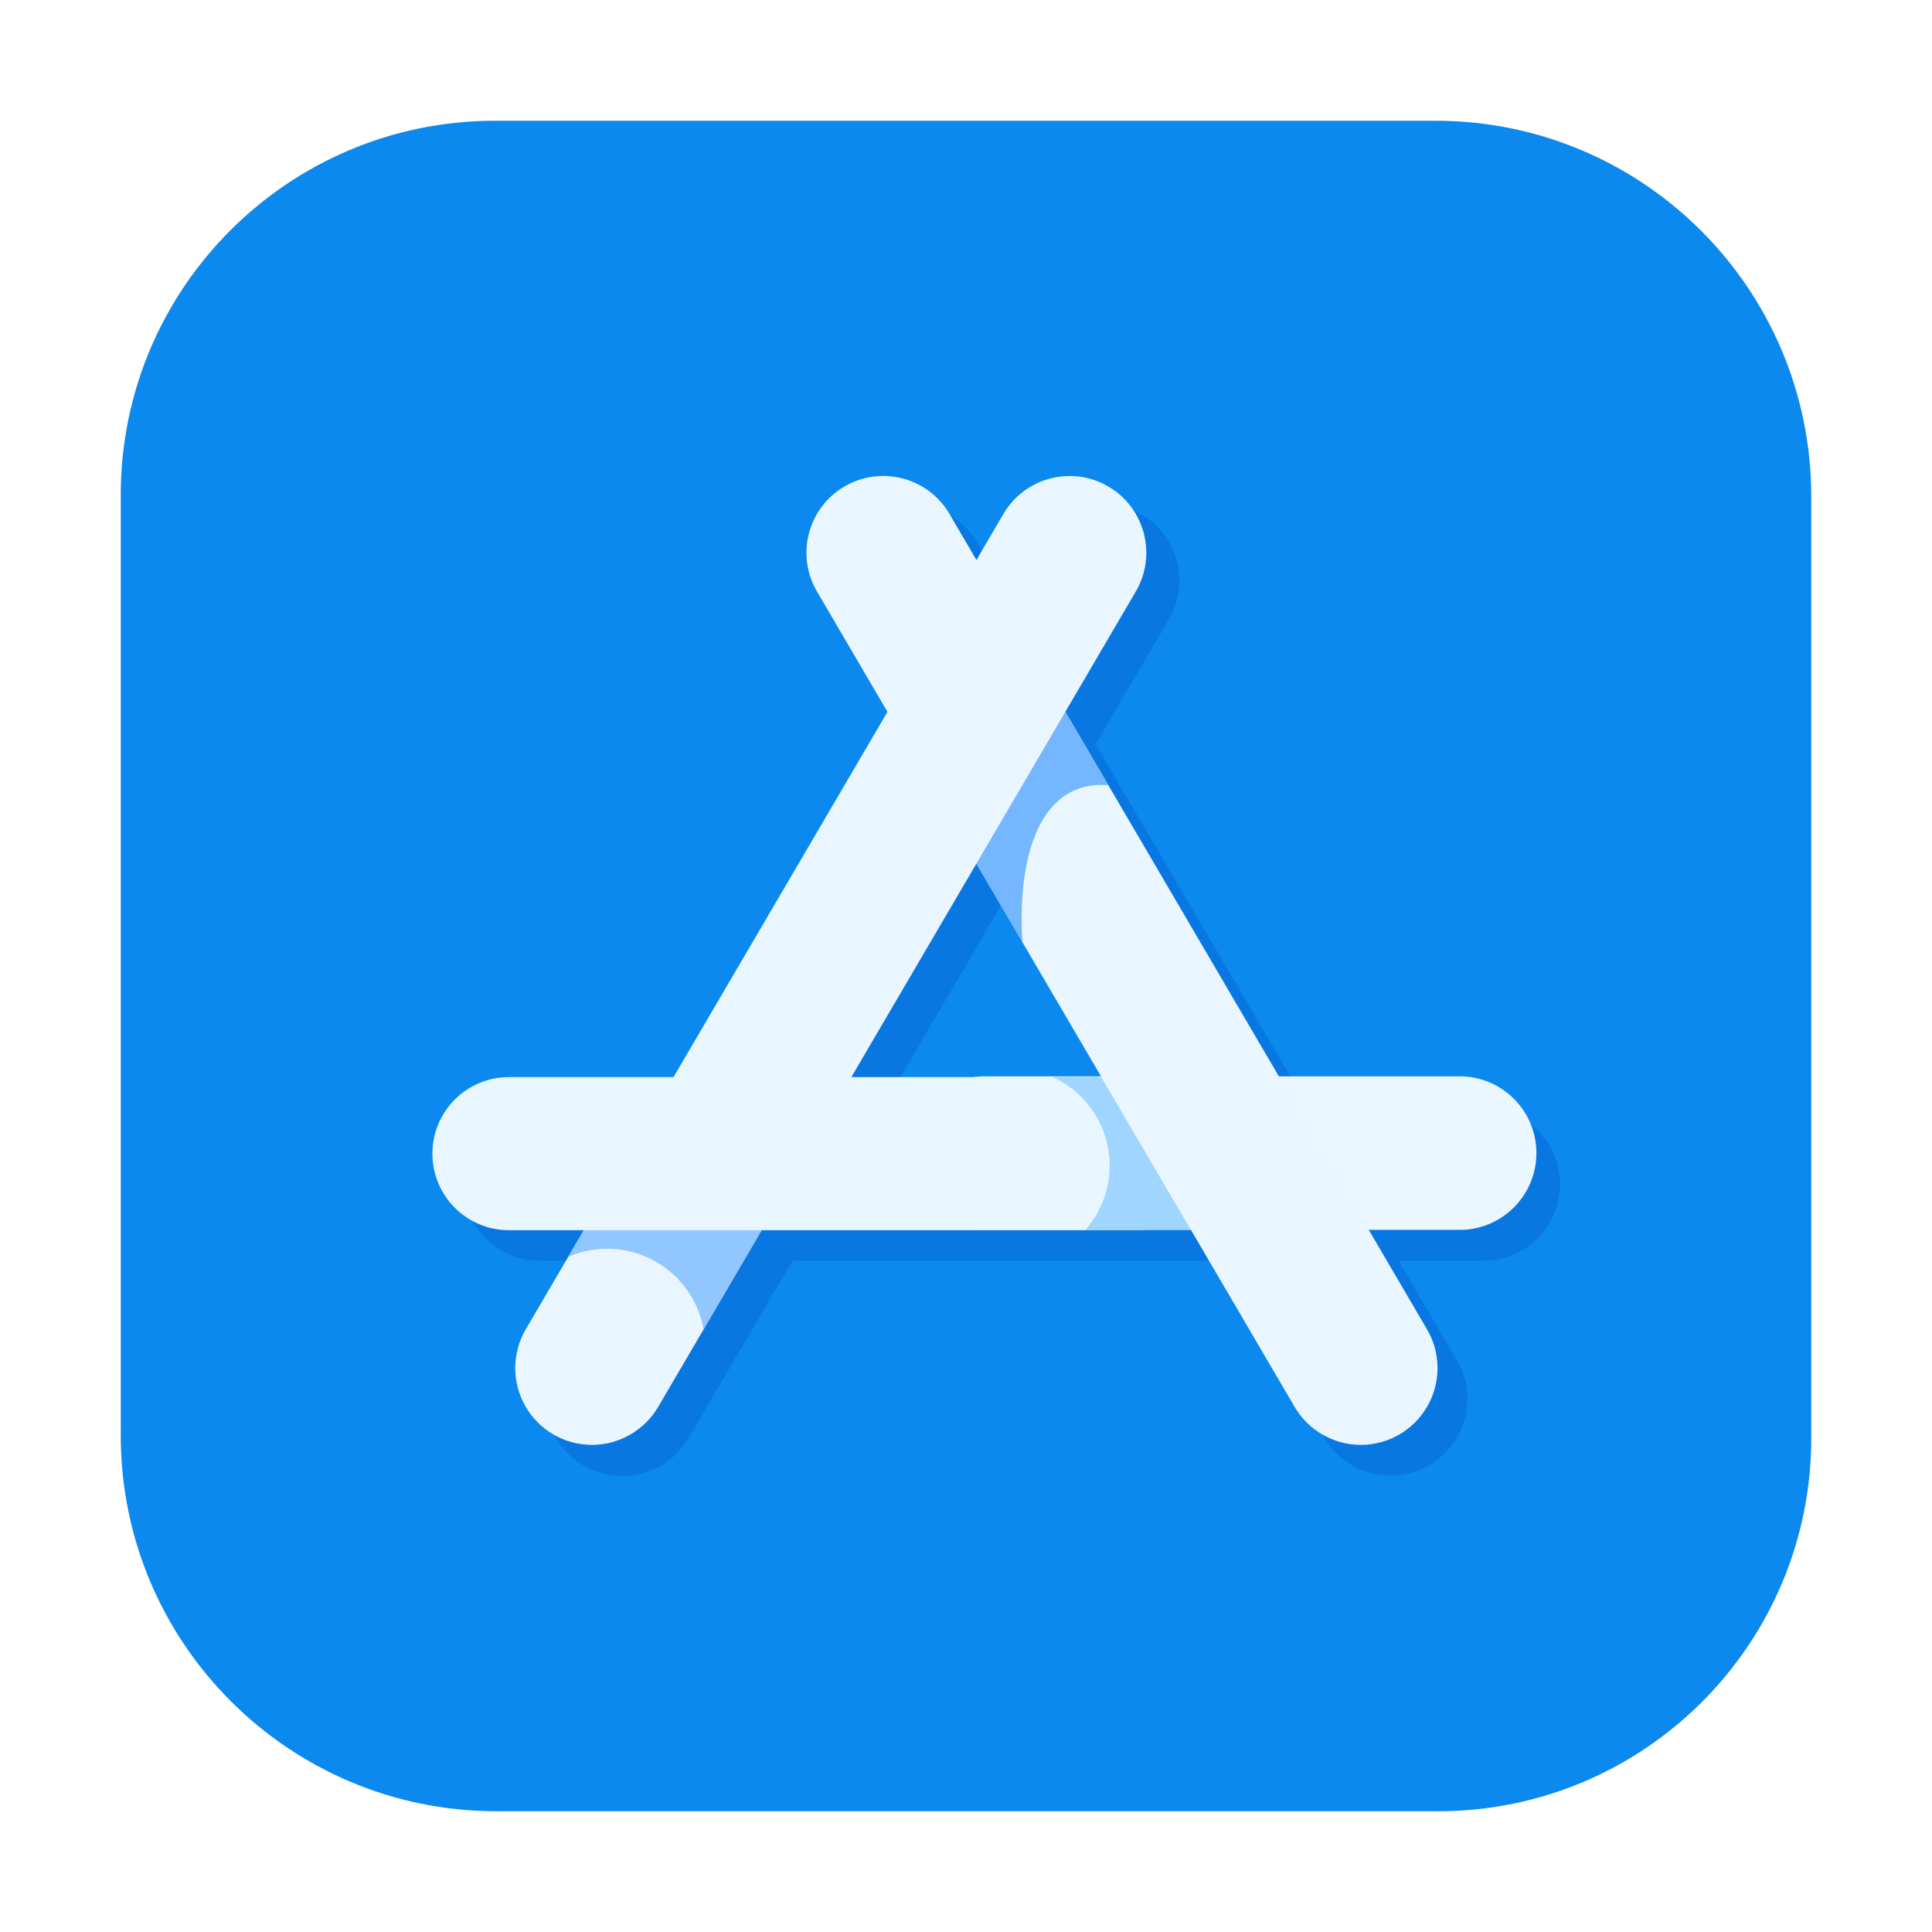
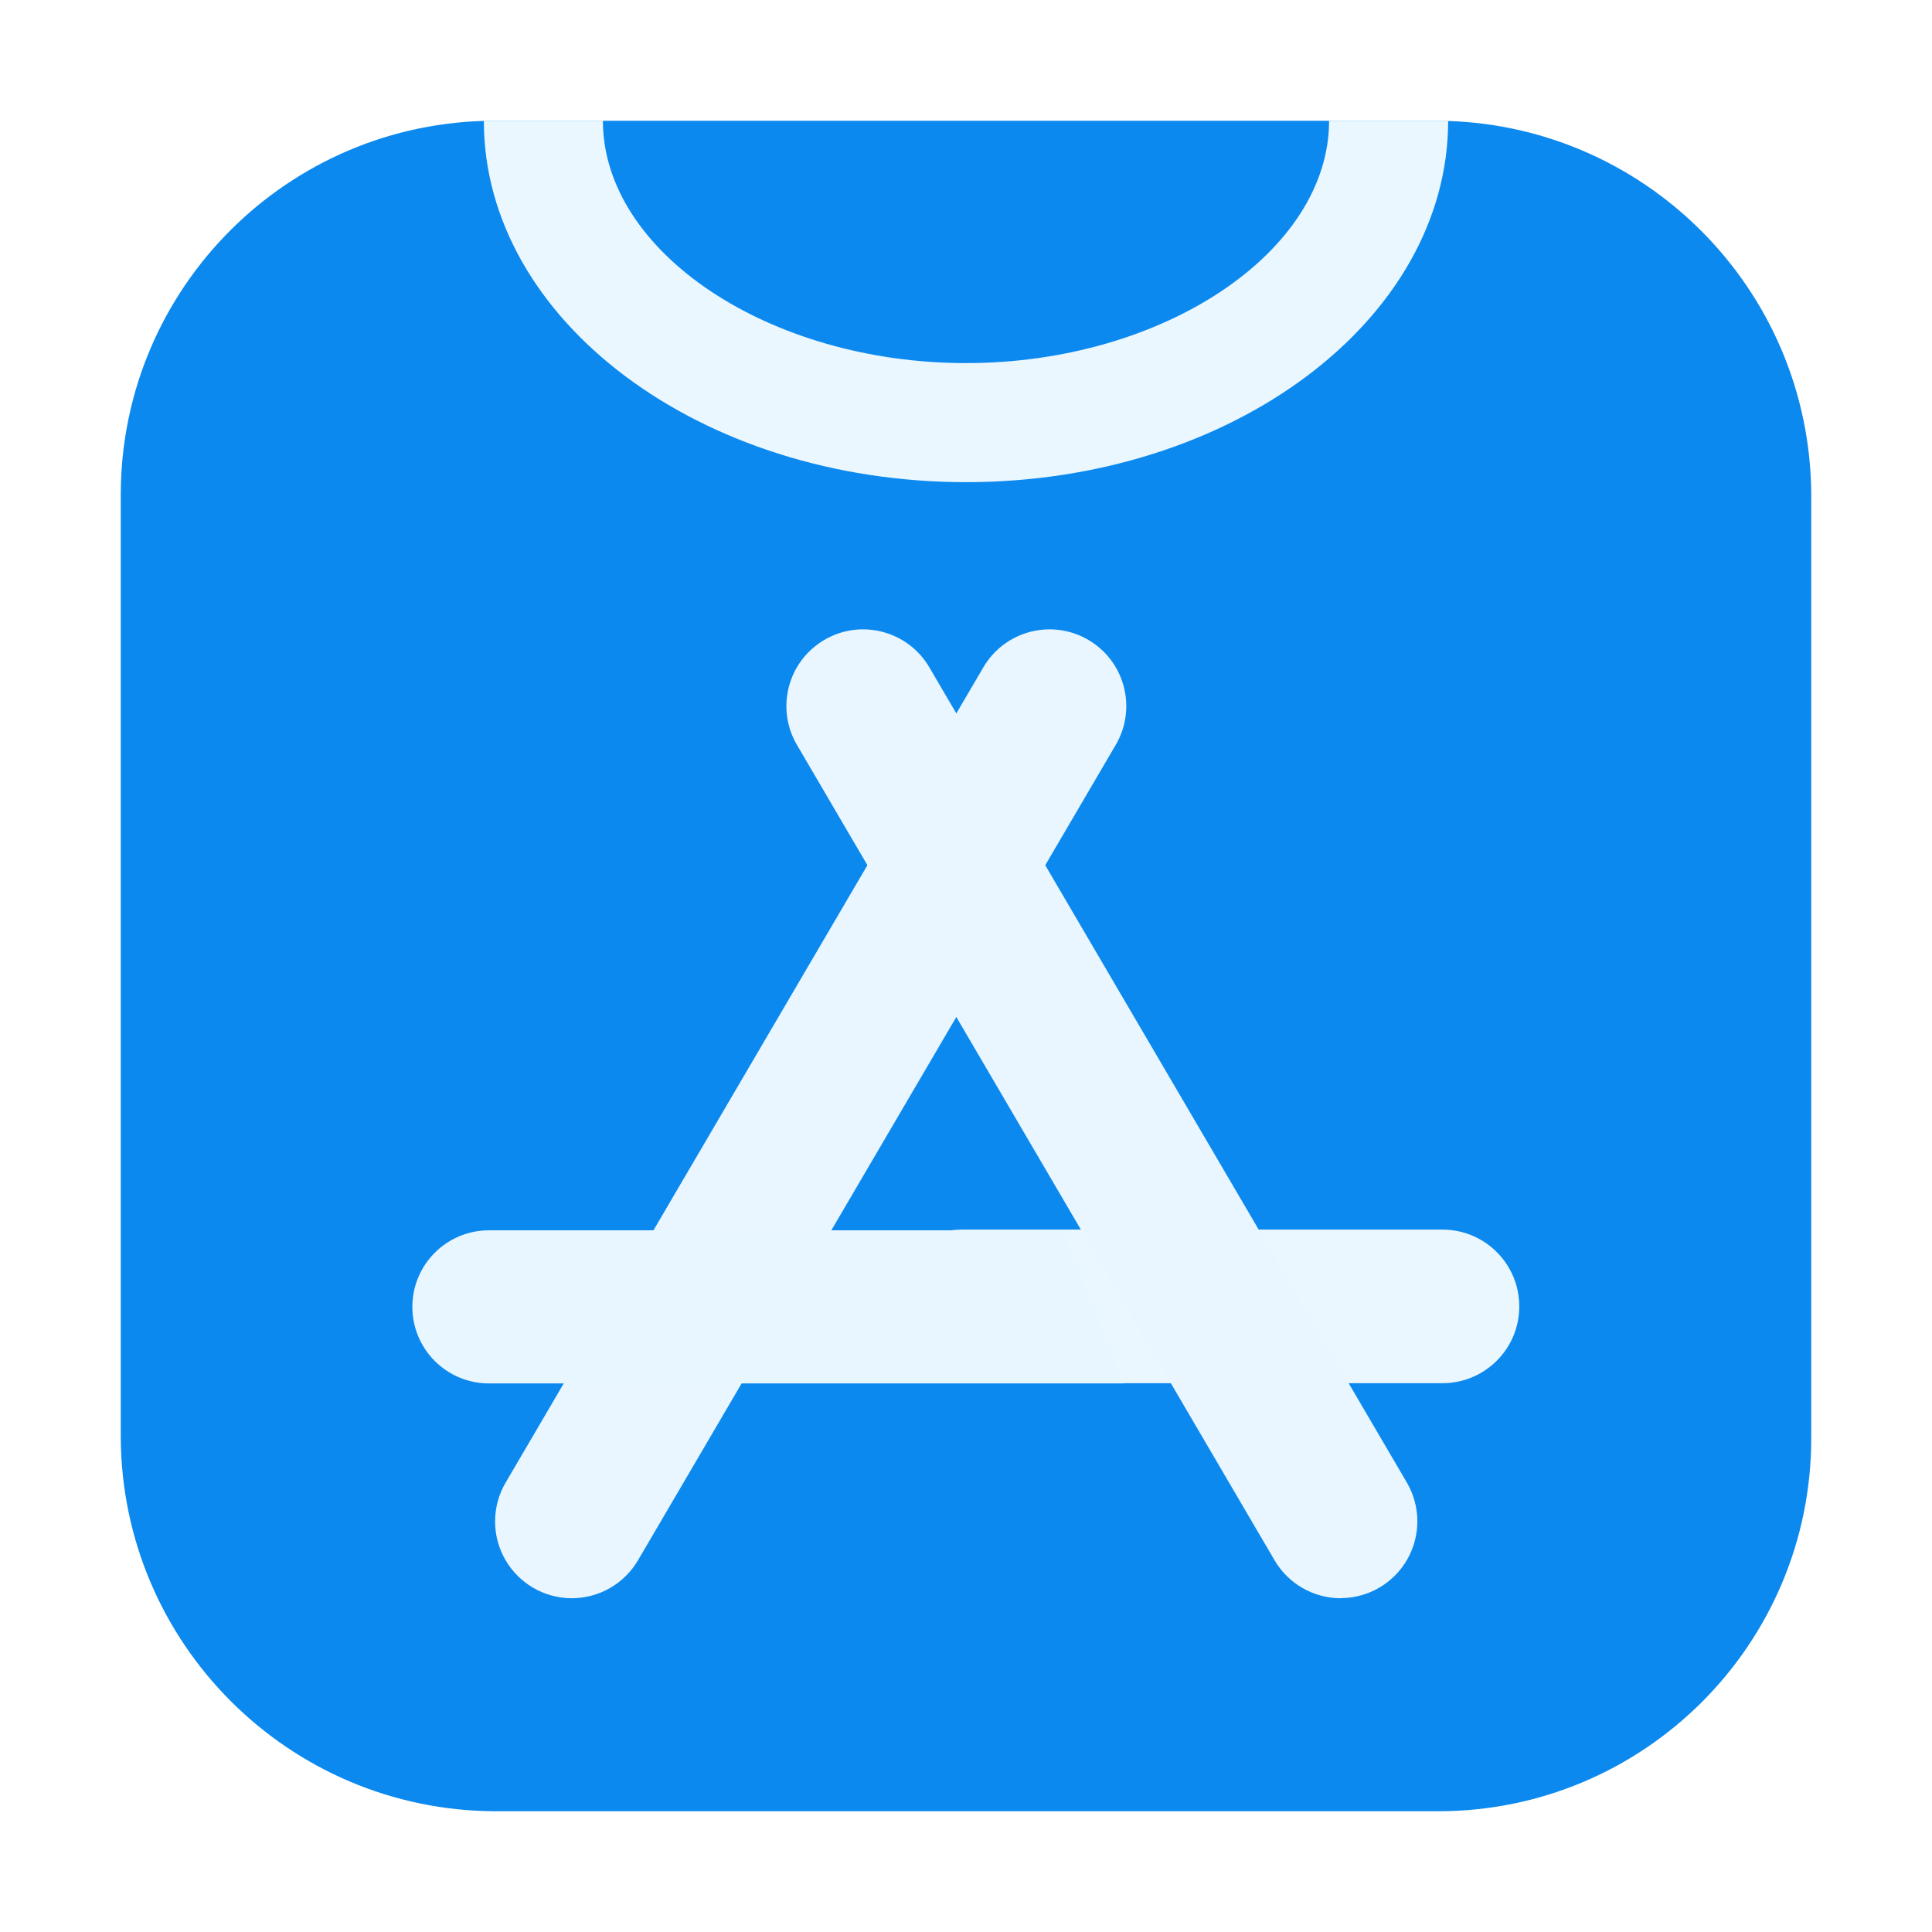
- <svg xmlns="http://www.w3.org/2000/svg" height="16px" width="16px" id="svg6" viewBox="0 0 16 16">
+ <svg xmlns="http://www.w3.org/2000/svg" height="16px" width="16px" viewBox="0 0 16 16">
  <defs>
-     <style>.cls-1{fill:#0b89ef;}.cls-2{fill:#0232ad;fill-opacity:0.275;}.cls-2,.cls-5,.cls-6,.cls-8{opacity:0.75;}.cls-3{fill:#ebf7ff;}.cls-4{fill:#e9f6ff;}.cls-5{fill:#4da1ff;}.cls-6{fill:#76b6ff;}.cls-7{fill:#e8f6ff;}.cls-8{fill:#87caff;}</style>
+     <style>.cls-1{fill:#0b89ef;}.cls-2{fill:#ebf7ff;}.cls-3{fill:#e9f6ff;}.cls-4{fill:#e8f6ff;}</style>
  </defs>
-   <g id="layer1">
-     <path id="rect51" class="cls-1" d="M4.09,1h7.806A3.112,3.112,0,0,1,15,4.103V11.91A3.09,3.09,0,0,1,11.91,15H4.103A3.112,3.112,0,0,1,1,11.897V4.09A3.099,3.099,0,0,1,4.09,1Z" />
-     <path id="path53" class="cls-2" d="M9.14,4.175a.637.637,0,0,0-.563.322l-.241.41-.241-.41a.636.636,0,1,0-1.1.64l.603,1.027L5.833,9.173H4.47a.634.634,0,1,0,0,1.268h.618l-.483.824a.636.636,0,0,0,1.086.662l.014-.023.858-1.463h3.544l.859,1.463a.636.636,0,0,0,1.111-.619l-.012-.02-.483-.824h.729a.634.634,0,0,0,0-1.267H10.839L9.073,6.163l.603-1.026a.634.634,0,0,0-.536-.962Zm-.804,3.246L9.364,9.173H7.308Z" />
-     <path class="cls-3" d="M12.112,10.185H8.133a.636.636,0,0,1,0-1.271h3.98a.636.636,0,0,1,0,1.271Z" />
-     <path class="cls-4" d="M11.271,11.966a.636.636,0,0,1-.549-.314L6.766,4.899a.635.635,0,0,1,1.097-.643l3.955,6.753a.636.636,0,0,1-.547.957Z" />
-     <path id="path59" class="cls-5" d="M8.542,5.418l-.83,1.101.756,1.289c-.048-.712.144-1.352.71-1.305Z" />
-     <path class="cls-4" d="M4.902,11.966a.636.636,0,0,1-.548-.957L8.31,4.256a.635.635,0,1,1,1.096.643L5.451,11.651A.638.638,0,0,1,4.902,11.966Z" />
-     <path id="path63" class="cls-6" d="M4.905,10.066l-.202.344a.811.811,0,0,1,1.124.599l.553-.943Z" />
-     <path id="path65" class="cls-7" d="M4.215,8.92a.634.634,0,0,0,0,1.268H9.473L8.963,8.92Z" />
-     <path id="path67" class="cls-8" d="M8.719,8.92a.806.806,0,0,1,.268,1.268h.877L9.12,8.92Z" />
+   <g id="svg6">
+     <g id="layer1">
+       <path id="rect51" class="cls-1" d="M4.09,1h7.806A3.112,3.112,0,0,1,15,4.103V11.91A3.09,3.09,0,0,1,11.91,15H4.103A3.112,3.112,0,0,1,1,11.897V4.09A3.099,3.099,0,0,1,4.09,1Z" />
+     </g>
+     <path class="cls-2" d="M8,3.007C6.37,3.007,4.993,2.088,4.993,1H4.007C4.007,2.65,5.798,3.993,8,3.993S11.993,2.65,11.993,1h-.986C11.007,2.088,9.63,3.007,8,3.007Z" />
+   </g>
+   <g id="Camada_2" data-name="Camada 2">
+     <path class="cls-2" d="M11.946,11.455h-3.98a.636.636,0,0,1,0-1.272h3.98a.636.636,0,0,1,0,1.272Z" />
+     <path class="cls-3" d="M11.104,13.236a.636.636,0,0,1-.549-.315L6.6,6.169A.635.635,0,1,1,7.696,5.526l3.955,6.752a.636.636,0,0,1-.547.957Z" />
+     <path class="cls-3" d="M4.735,13.236a.636.636,0,0,1-.548-.957L8.144,5.526A.635.635,0,1,1,9.24,6.169L5.284,12.921A.637.637,0,0,1,4.735,13.236Z" />
+     <path id="path65" class="cls-4" d="M4.049,10.189a.634.634,0,0,0,0,1.268H9.306l-.509-1.268Z" />
  </g>
</svg>
